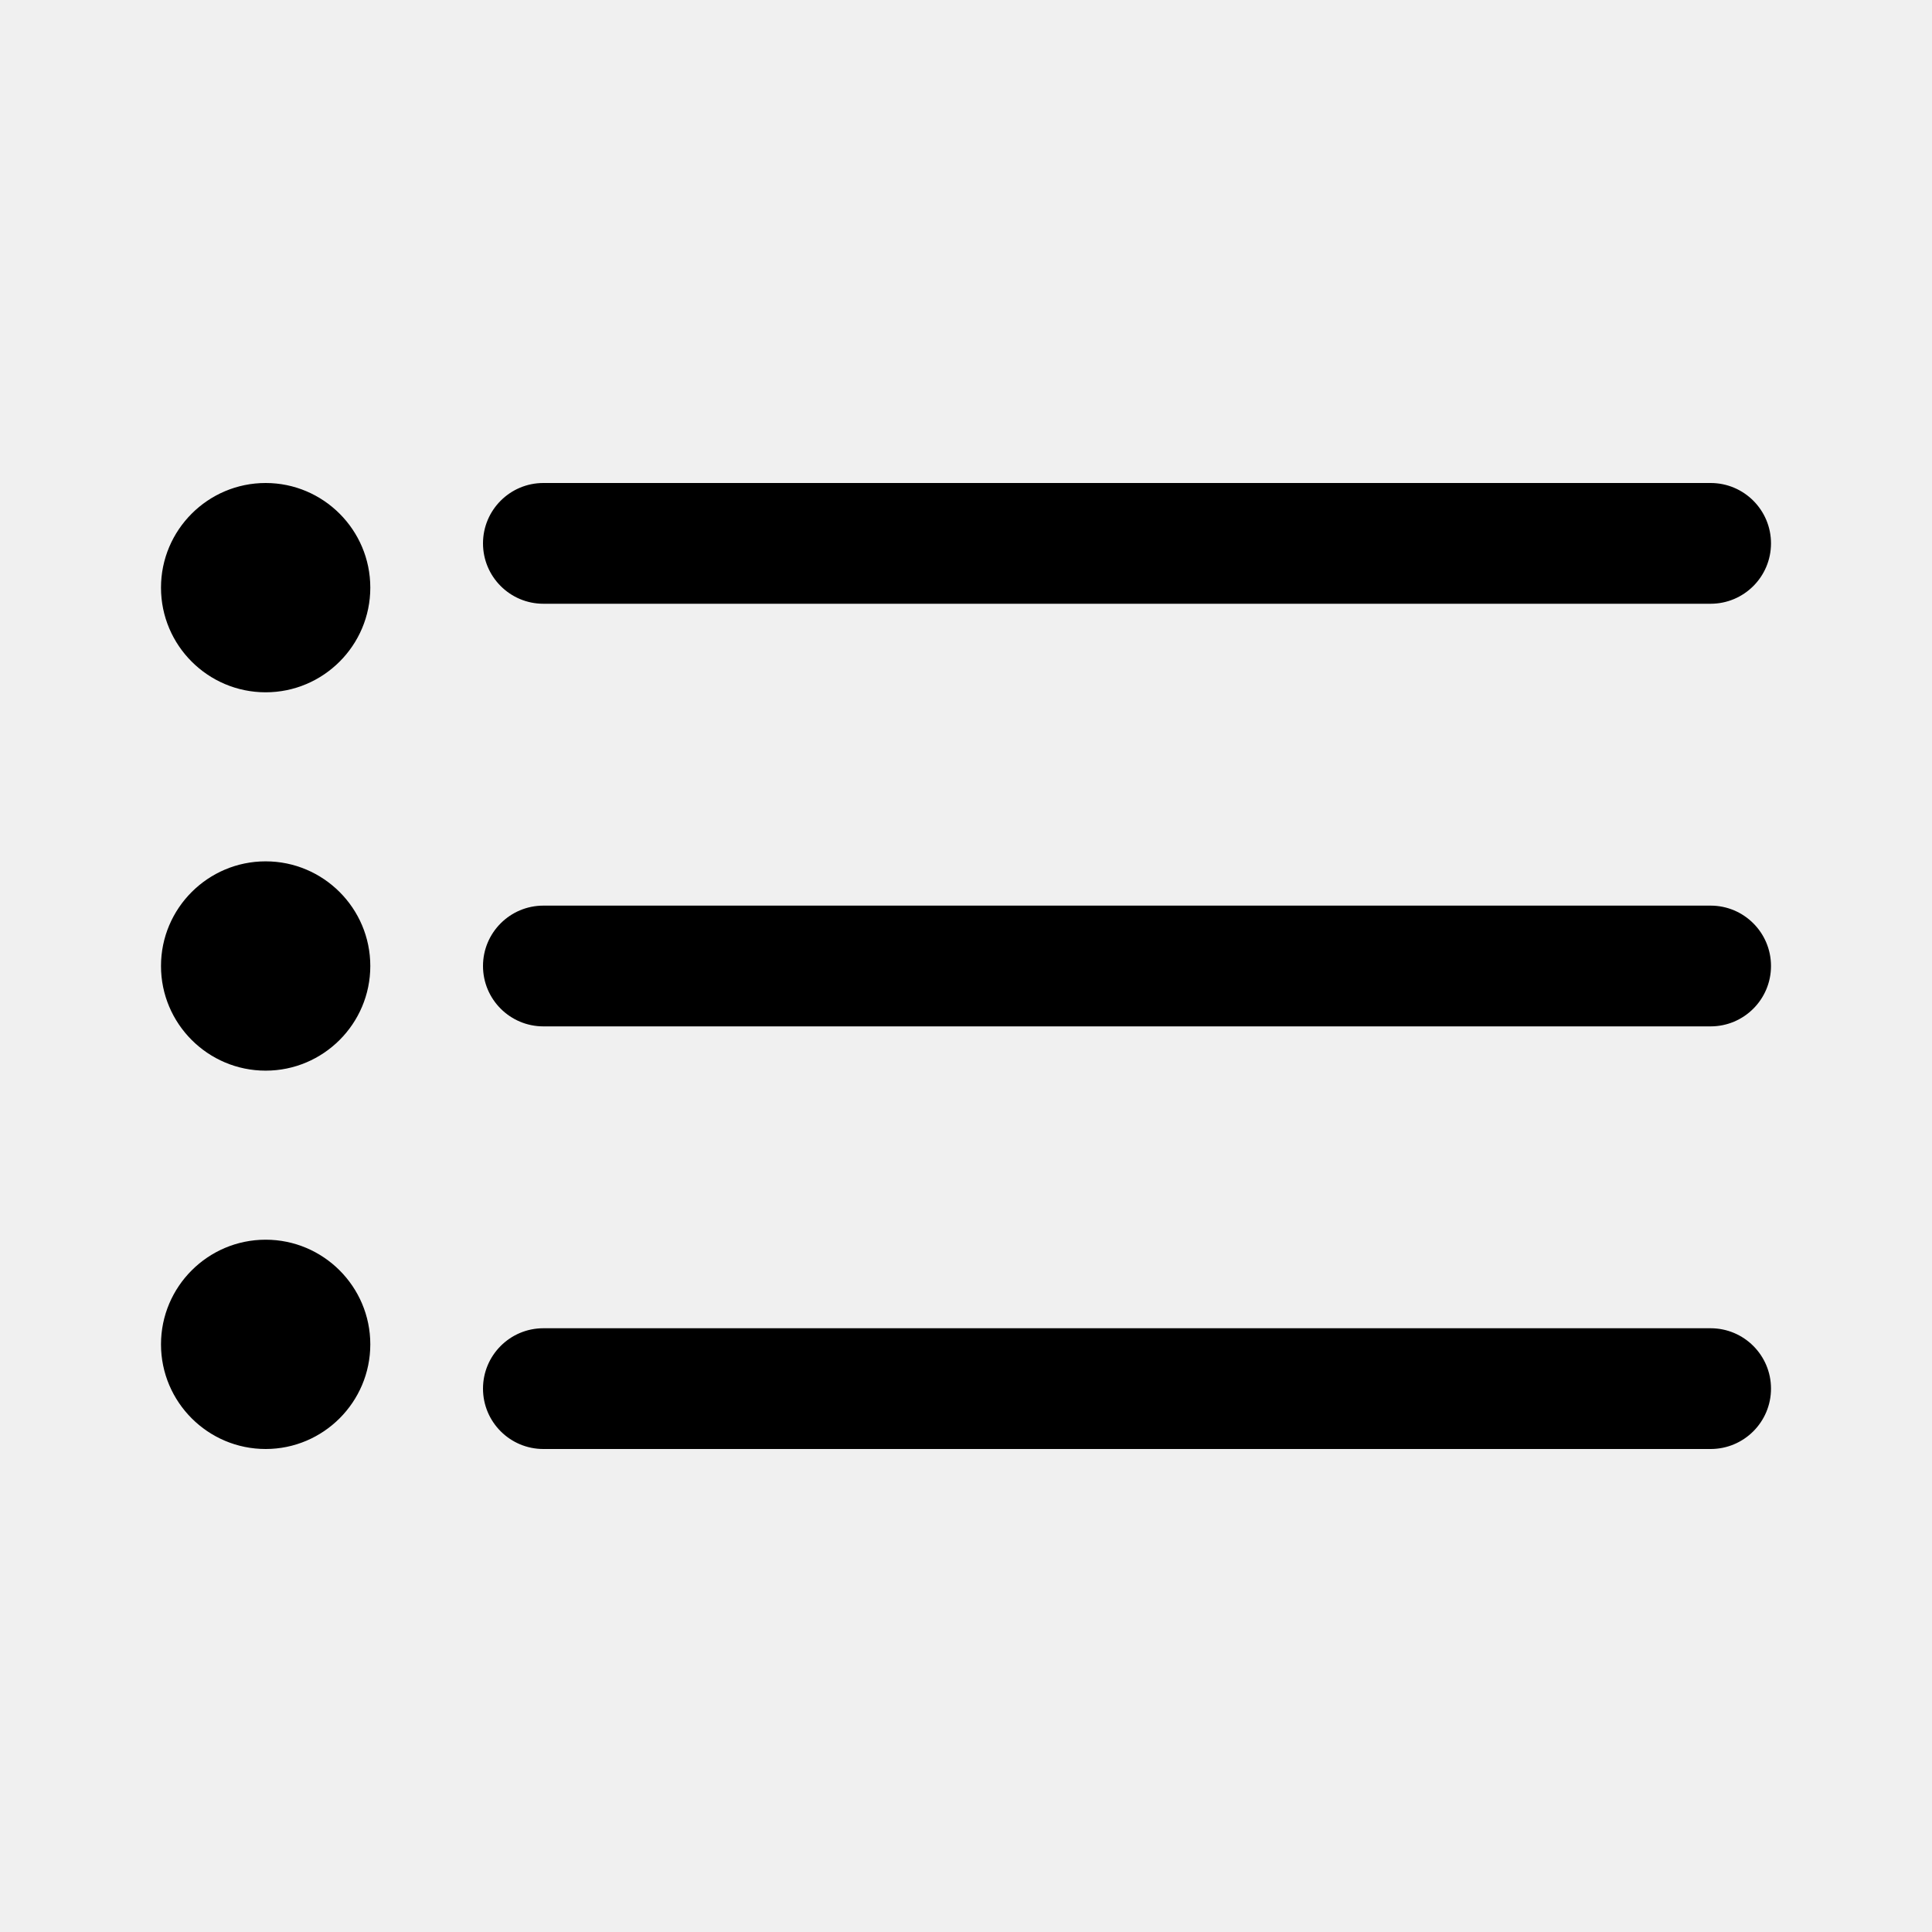
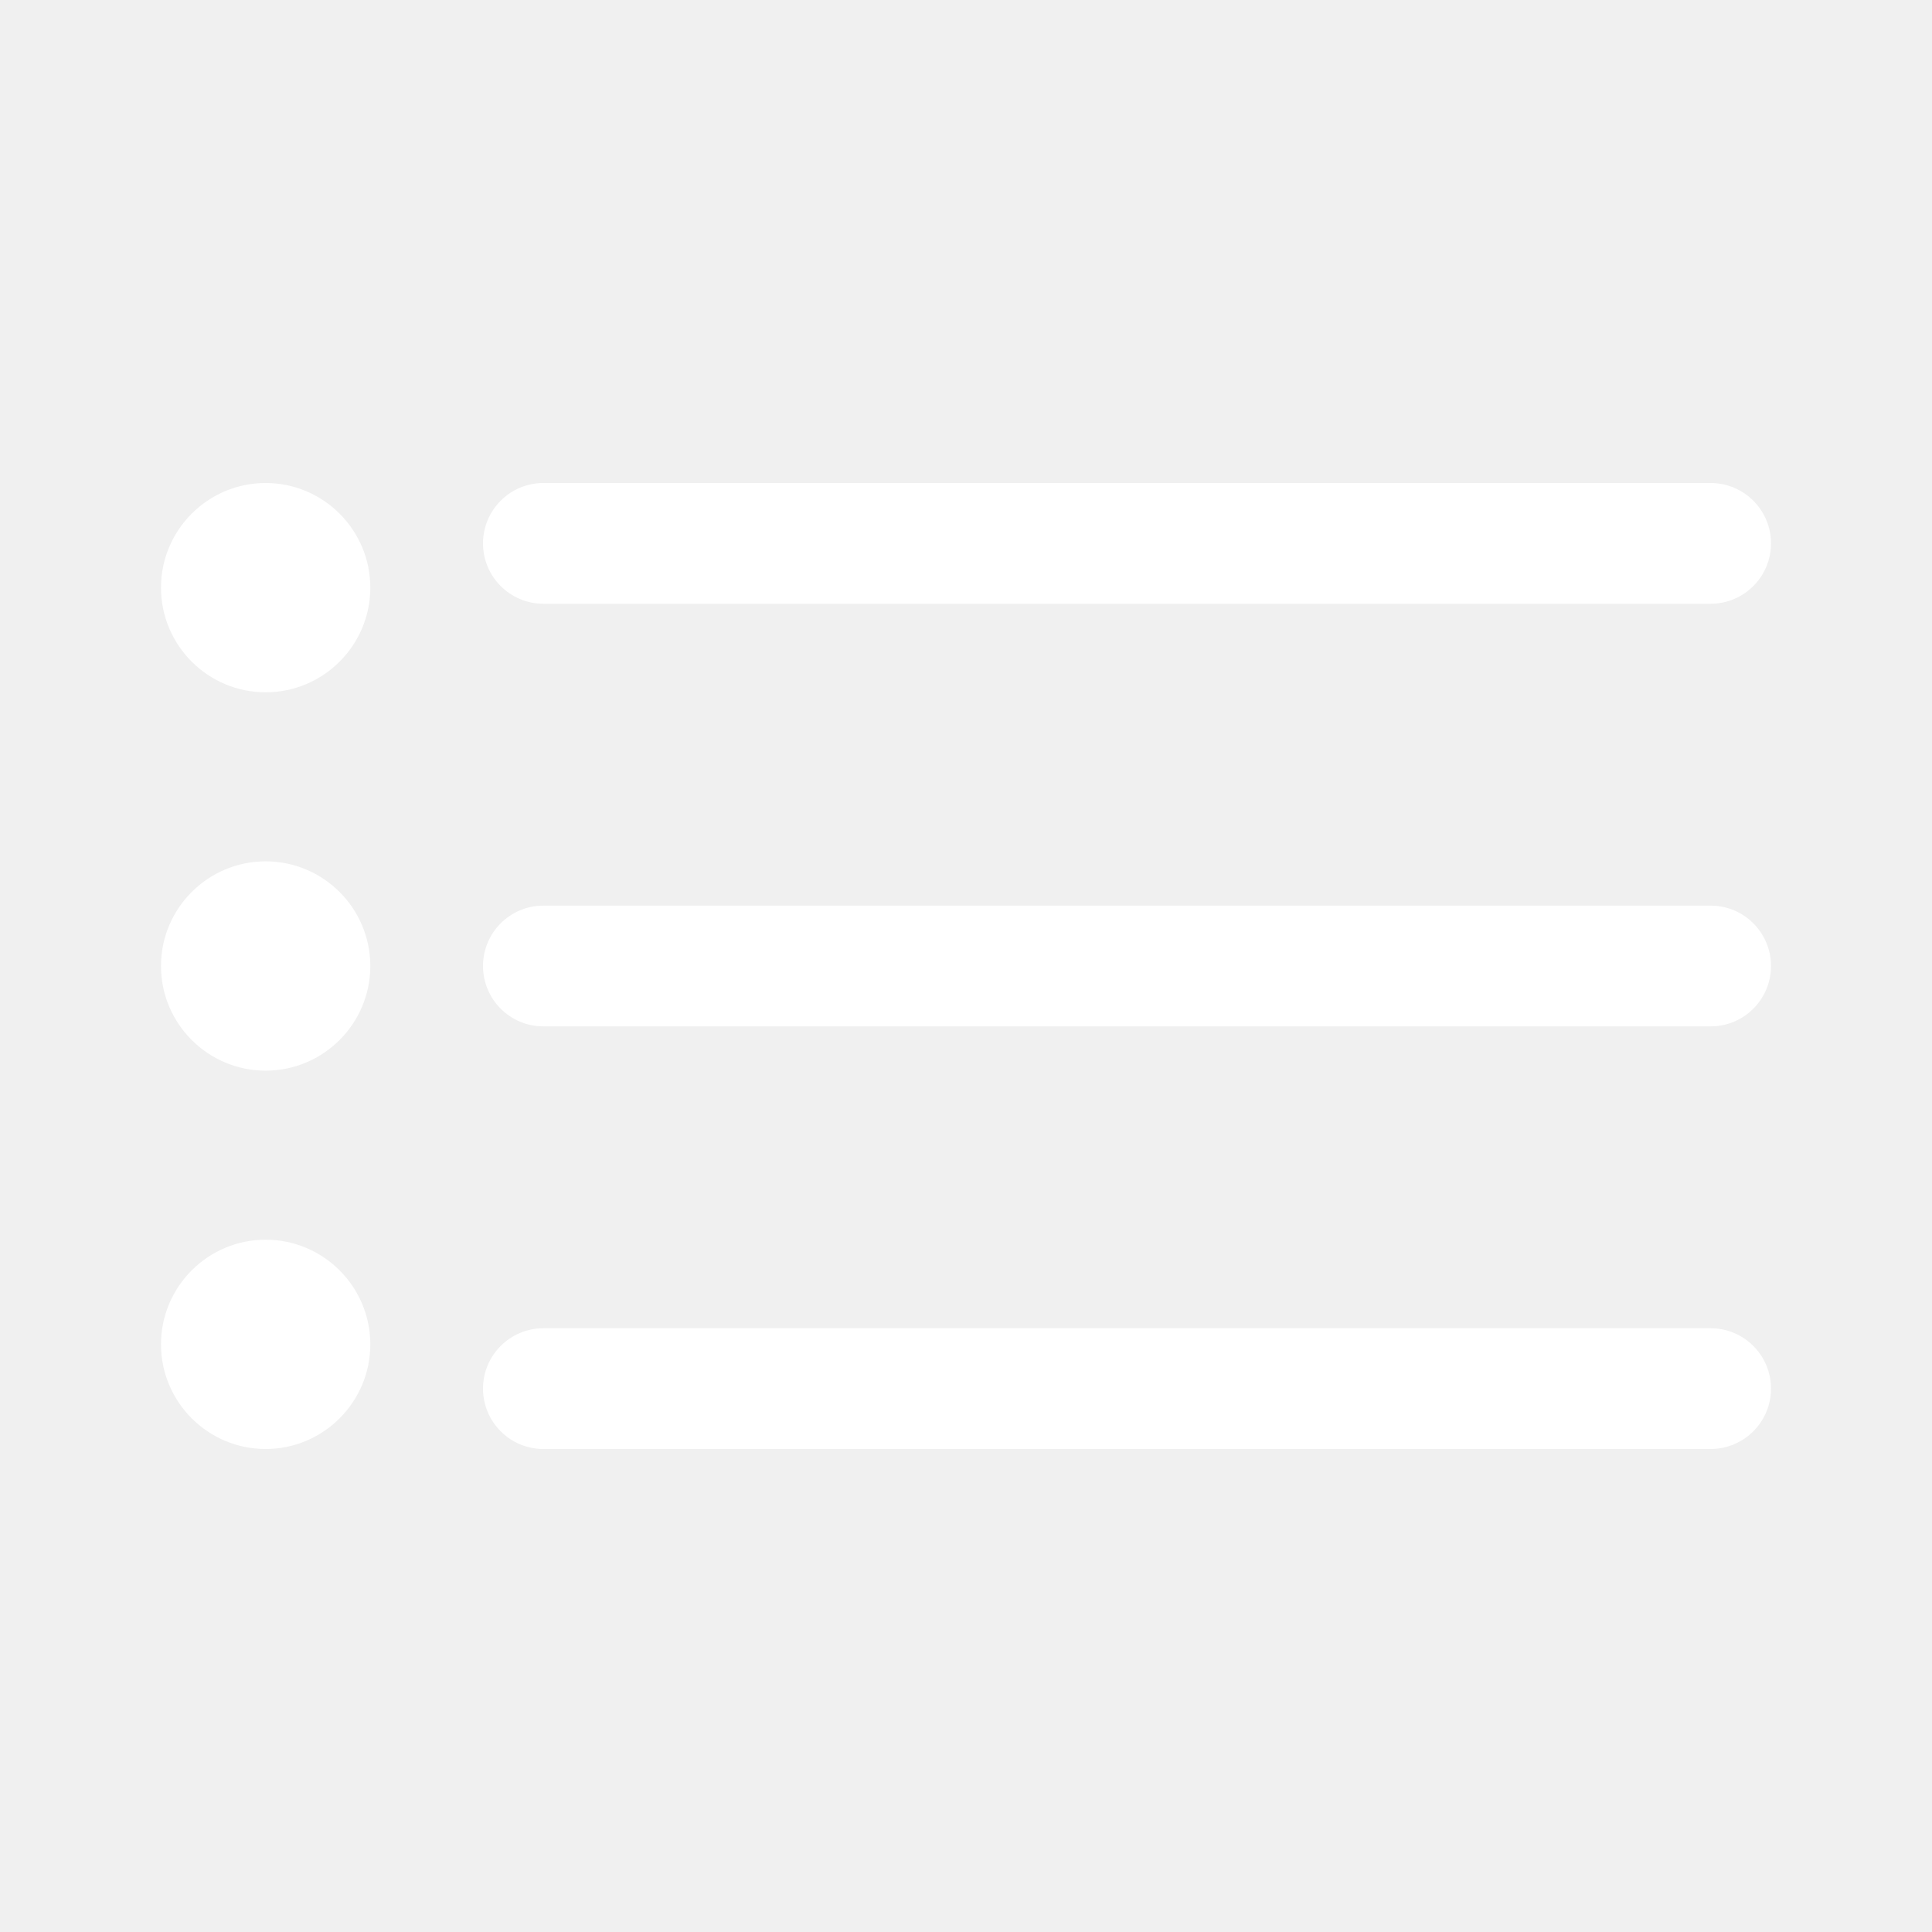
- <svg xmlns="http://www.w3.org/2000/svg" clip-rule="evenodd" fill-rule="evenodd" stroke-linejoin="round" stroke-miterlimit="2" viewBox="0 0 24 24">
+ <svg xmlns="http://www.w3.org/2000/svg" clip-rule="evenodd" fill-rule="evenodd" stroke-linejoin="round" stroke-miterlimit="2" viewBox="0 0 24 24" fill="white">
  <path d="m3.3 15.4c.717 0 1.3.583 1.3 1.3s-.583 1.3-1.3 1.3-1.3-.583-1.3-1.3.583-1.3 1.3-1.3zm2.7 1.85c0-.414.336-.75.75-.75h14.5c.414 0 .75.336.75.75s-.336.75-.75.75h-14.5c-.414 0-.75-.336-.75-.75zm-2.7-6.55c.717 0 1.3.583 1.3 1.3s-.583 1.3-1.3 1.3-1.3-.583-1.3-1.3.583-1.3 1.3-1.3zm2.7 1.3c0-.414.336-.75.75-.75h14.5c.414 0 .75.336.75.75s-.336.75-.75.75h-14.5c-.414 0-.75-.336-.75-.75zm-2.7-6c.717 0 1.3.583 1.3 1.3s-.583 1.3-1.3 1.3-1.3-.583-1.3-1.3.583-1.3 1.3-1.3zm2.7.75c0-.414.336-.75.75-.75h14.5c.414 0 .75.336.75.75s-.336.75-.75.75h-14.5c-.414 0-.75-.336-.75-.75z" fill-rule="nonzero" />
</svg>
